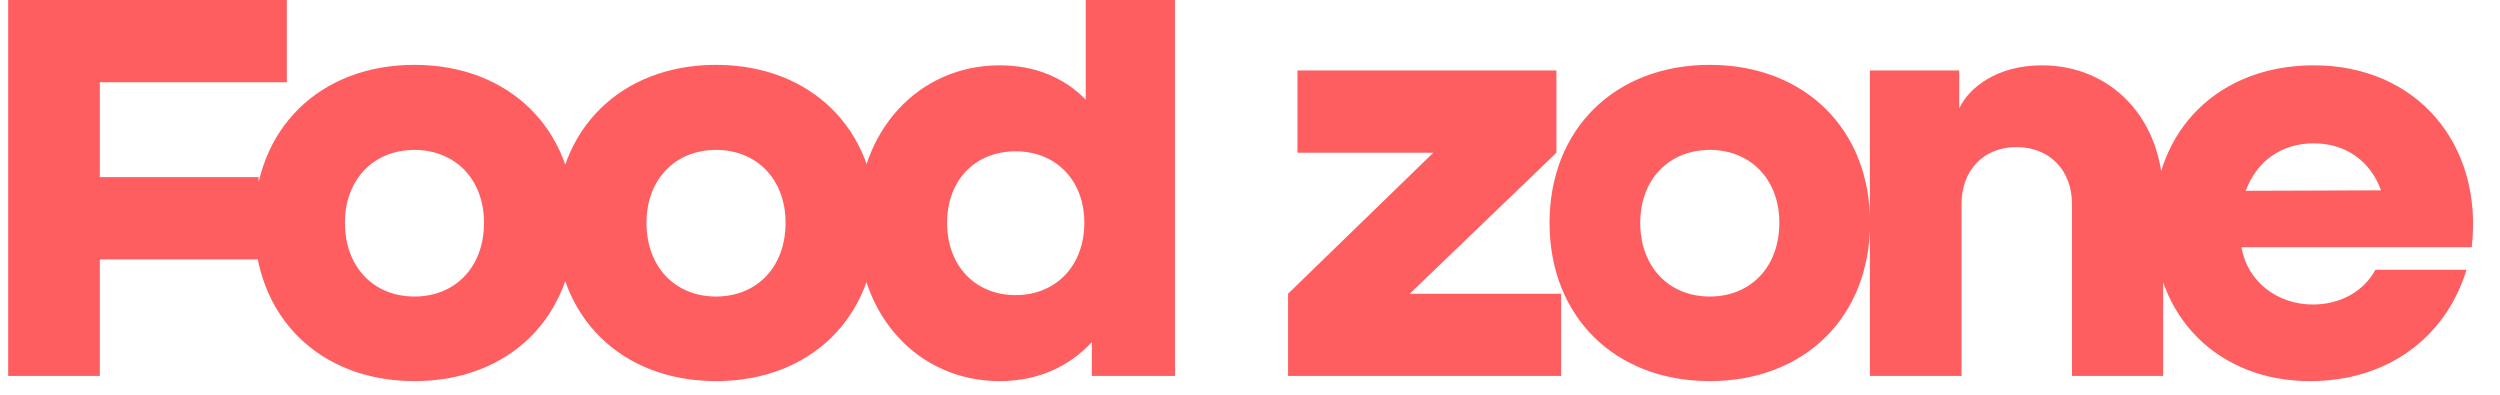
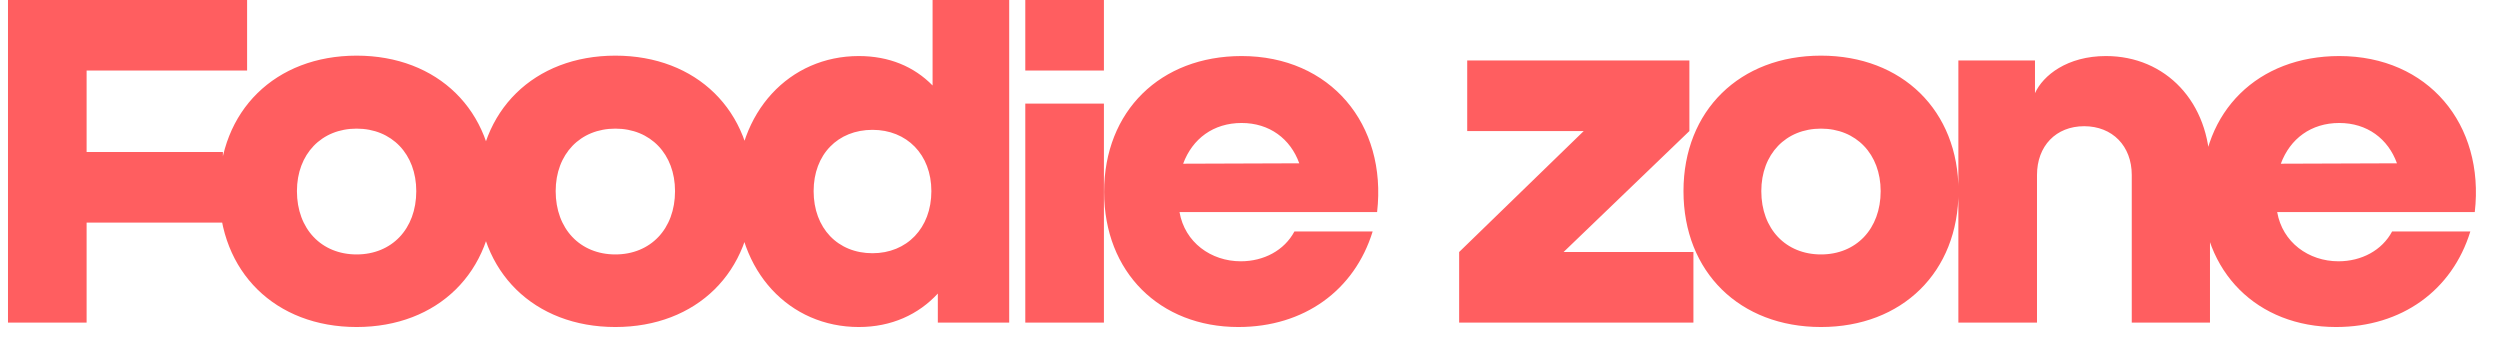
- <svg xmlns="http://www.w3.org/2000/svg" width="133" height="21" viewBox="0 0 133 21" fill="none">
-   <path d="M0.435 20V-2.98023e-07H15.26V4.375H5.31V9.425H13.76V13.8H5.31V20H0.435ZM22.05 20.275C17.025 20.275 13.525 16.875 13.525 11.85C13.525 6.85 17.025 3.45 22.05 3.45C27.075 3.45 30.575 6.85 30.575 11.85C30.575 16.875 27.075 20.275 22.05 20.275ZM18.35 11.85C18.35 14.2 19.875 15.775 22.05 15.775C24.225 15.775 25.75 14.2 25.75 11.85C25.75 9.55 24.225 7.975 22.05 7.975C19.875 7.975 18.35 9.55 18.35 11.85ZM38.093 20.275C33.068 20.275 29.568 16.875 29.568 11.85C29.568 6.85 33.068 3.45 38.093 3.45C43.118 3.45 46.618 6.85 46.618 11.85C46.618 16.875 43.118 20.275 38.093 20.275ZM34.393 11.85C34.393 14.2 35.918 15.775 38.093 15.775C40.268 15.775 41.793 14.2 41.793 11.85C41.793 9.55 40.268 7.975 38.093 7.975C35.918 7.975 34.393 9.55 34.393 11.85ZM53.186 20.275C48.911 20.275 45.611 16.875 45.611 11.875C45.611 6.9 48.911 3.475 53.186 3.475C55.061 3.475 56.611 4.125 57.761 5.3V-2.98023e-07H62.511V20H58.086V18.2C56.886 19.5 55.211 20.275 53.186 20.275ZM50.386 11.85C50.386 14.15 51.886 15.7 54.036 15.7C56.161 15.7 57.686 14.15 57.686 11.85C57.686 9.575 56.161 8.05 54.036 8.05C51.886 8.05 50.386 9.575 50.386 11.85ZM68.526 20V15.625L76.251 8.125H69.026V3.75H82.802V8.125L75.001 15.625H83.052V20H68.526ZM90.961 20.275C85.936 20.275 82.436 16.875 82.436 11.85C82.436 6.85 85.936 3.45 90.961 3.45C95.986 3.45 99.486 6.85 99.486 11.85C99.486 16.875 95.986 20.275 90.961 20.275ZM87.261 11.85C87.261 14.2 88.786 15.775 90.961 15.775C93.136 15.775 94.661 14.2 94.661 11.85C94.661 9.55 93.136 7.975 90.961 7.975C88.786 7.975 87.261 9.55 87.261 11.85ZM99.479 20V3.75H104.229V5.775C104.729 4.675 106.229 3.475 108.629 3.475C112.329 3.475 115.079 6.325 115.079 10.45V20H110.229V10.85C110.229 9.05 109.029 7.825 107.279 7.825C105.529 7.825 104.354 9.05 104.354 10.85V20H99.479ZM122.896 20.275C118.021 20.275 114.571 16.875 114.571 11.9C114.571 6.875 118.071 3.475 123.096 3.475C128.596 3.475 132.121 7.7 131.496 13.15H119.246C119.571 15.025 121.196 16.2 123.046 16.2C124.471 16.2 125.746 15.525 126.371 14.35H131.221C130.096 18 126.971 20.275 122.896 20.275ZM119.471 10.15L126.671 10.125C126.121 8.6 124.821 7.625 123.096 7.625C121.346 7.625 120.046 8.6 119.471 10.15Z" fill="#FF5E60" />
+ <svg xmlns="http://www.w3.org/2000/svg" width="155" height="21" viewBox="0 0 155 21" fill="none">
+   <path d="M0.495 20V-2.98023e-07H15.32V4.375H5.37V9.425H13.82V13.8H5.37V20H0.495ZM22.11 20.275C17.084 20.275 13.585 16.875 13.585 11.85C13.585 6.85 17.084 3.45 22.11 3.45C27.134 3.45 30.634 6.85 30.634 11.85C30.634 16.875 27.134 20.275 22.11 20.275ZM18.41 11.85C18.41 14.2 19.934 15.775 22.11 15.775C24.285 15.775 25.809 14.2 25.809 11.85C25.809 9.55 24.285 7.975 22.11 7.975C19.934 7.975 18.41 9.55 18.41 11.85ZM38.152 20.275C33.127 20.275 29.627 16.875 29.627 11.85C29.627 6.85 33.127 3.45 38.152 3.45C43.177 3.45 46.677 6.85 46.677 11.85C46.677 16.875 43.177 20.275 38.152 20.275ZM34.452 11.85C34.452 14.2 35.977 15.775 38.152 15.775C40.327 15.775 41.852 14.2 41.852 11.85C41.852 9.55 40.327 7.975 38.152 7.975C35.977 7.975 34.452 9.55 34.452 11.85ZM53.245 20.275C48.97 20.275 45.67 16.875 45.67 11.875C45.67 6.9 48.97 3.475 53.245 3.475C55.12 3.475 56.67 4.125 57.82 5.3V-2.98023e-07H62.57V20H58.145V18.2C56.945 19.5 55.27 20.275 53.245 20.275ZM50.445 11.85C50.445 14.15 51.945 15.7 54.095 15.7C56.22 15.7 57.745 14.15 57.745 11.85C57.745 9.575 56.22 8.05 54.095 8.05C51.945 8.05 50.445 9.575 50.445 11.85ZM63.568 20V6.425H68.443V20H63.568ZM63.568 4.375V-2.98023e-07H68.443V4.375H63.568ZM76.78 20.275C71.905 20.275 68.455 16.875 68.455 11.9C68.455 6.875 71.955 3.475 76.98 3.475C82.48 3.475 86.005 7.7 85.38 13.15H73.13C73.455 15.025 75.08 16.2 76.93 16.2C78.355 16.2 79.63 15.525 80.255 14.35H85.105C83.98 18 80.855 20.275 76.78 20.275ZM73.355 10.15L80.555 10.125C80.005 8.6 78.705 7.625 76.98 7.625C75.23 7.625 73.93 8.6 73.355 10.15ZM90.467 20V15.625L98.192 8.125H90.967V3.75H104.742V8.125L96.942 15.625H104.992V20H90.467ZM112.901 20.275C107.876 20.275 104.376 16.875 104.376 11.85C104.376 6.85 107.876 3.45 112.901 3.45C117.926 3.45 121.426 6.85 121.426 11.85C121.426 16.875 117.926 20.275 112.901 20.275ZM109.201 11.85C109.201 14.2 110.726 15.775 112.901 15.775C115.076 15.775 116.601 14.2 116.601 11.85C116.601 9.55 115.076 7.975 112.901 7.975C110.726 7.975 109.201 9.55 109.201 11.85ZM121.419 20V3.75H126.169V5.775C126.669 4.675 128.169 3.475 130.569 3.475C134.269 3.475 137.019 6.325 137.019 10.45V20H132.169V10.85C132.169 9.05 130.969 7.825 129.219 7.825C127.469 7.825 126.294 9.05 126.294 10.85V20H121.419ZM144.836 20.275C139.961 20.275 136.511 16.875 136.511 11.9C136.511 6.875 140.011 3.475 145.036 3.475C150.536 3.475 154.061 7.7 153.436 13.15H141.186C141.511 15.025 143.136 16.2 144.986 16.2C146.411 16.2 147.686 15.525 148.311 14.35H153.161C152.036 18 148.911 20.275 144.836 20.275ZM141.411 10.15L148.611 10.125C148.061 8.6 146.761 7.625 145.036 7.625C143.286 7.625 141.986 8.6 141.411 10.15Z" fill="#FF5E60" />
</svg>
